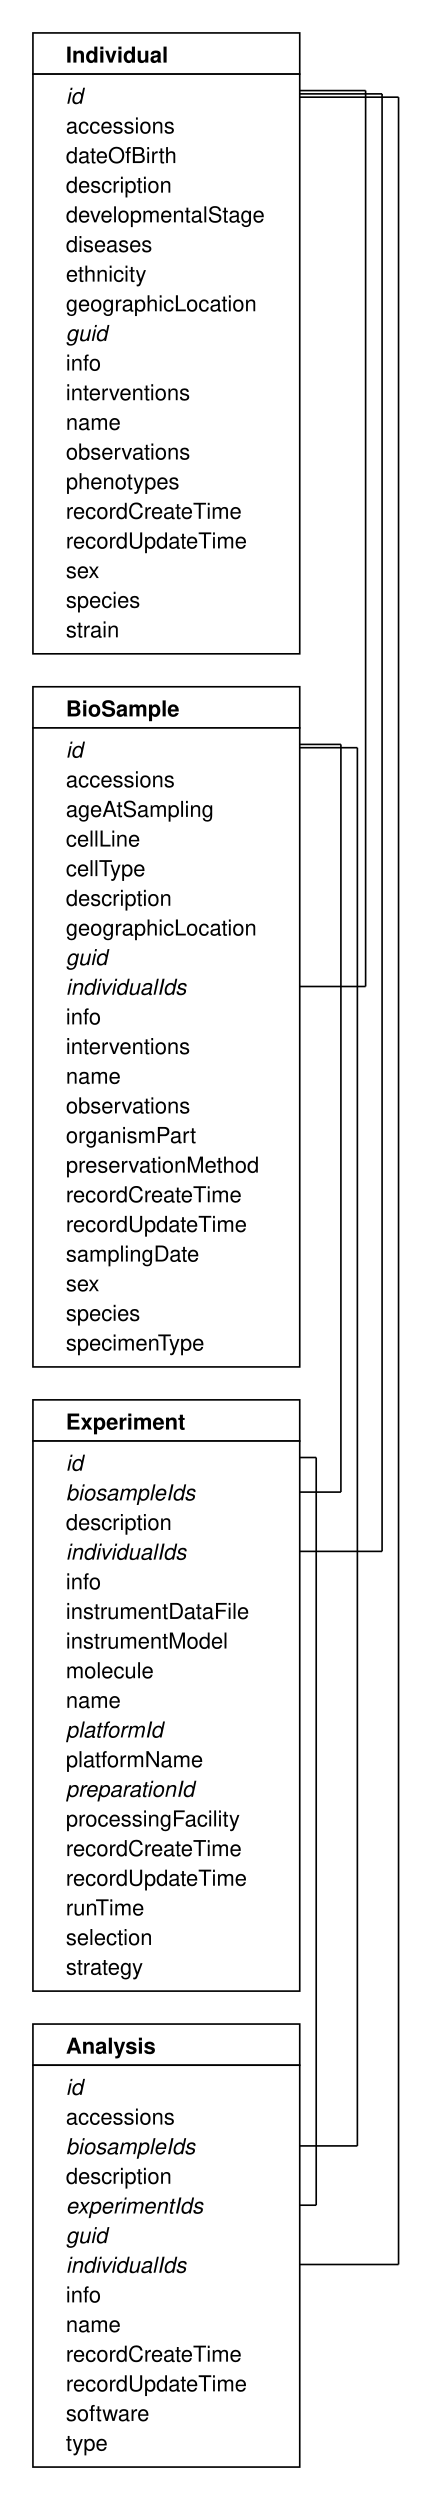
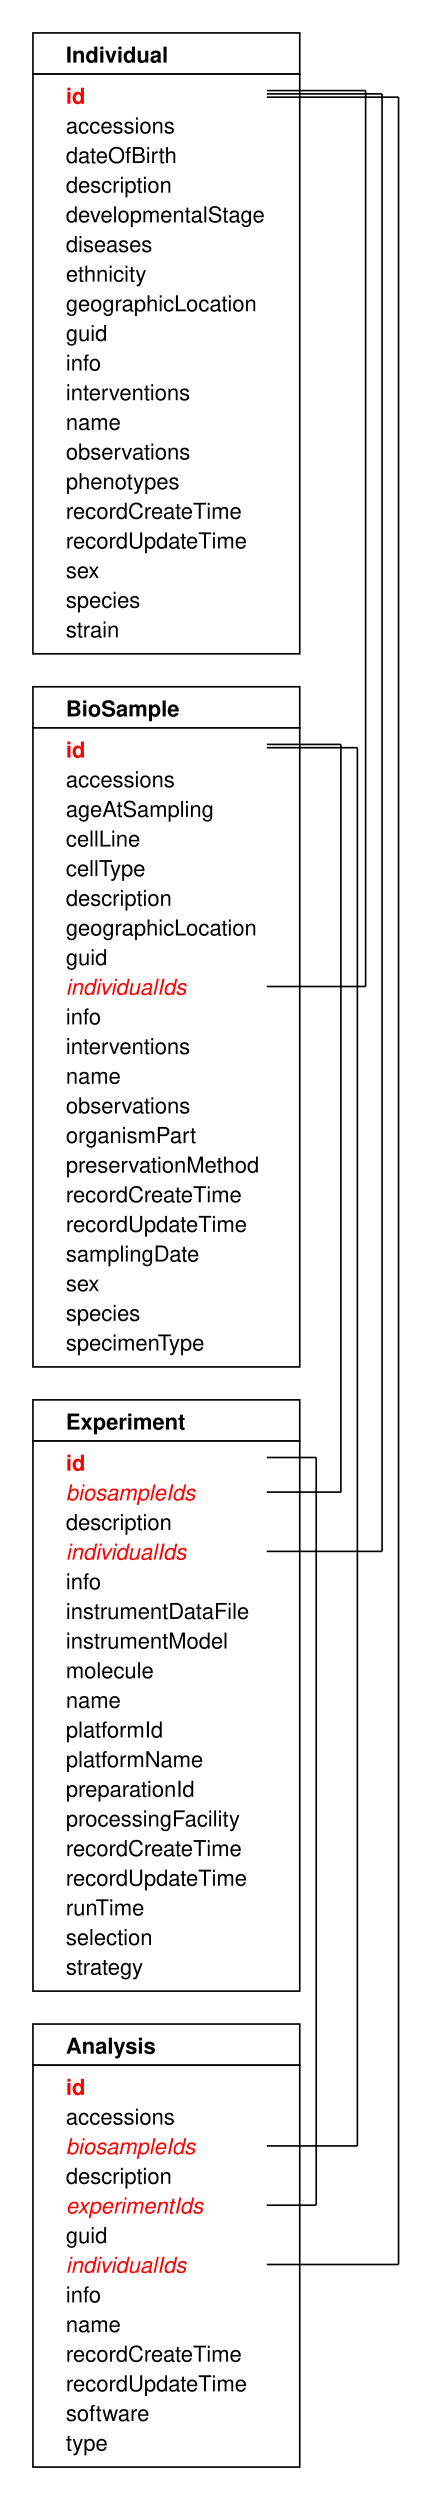
<svg xmlns="http://www.w3.org/2000/svg" version="1.1" width="262" height="1518">
  <defs>
    <style type="text/css">
   
    text {
        font-family: Helvetica,Arial;
        font-size: 10pt;
    }
    rect {
    	fill:		rgb(255,255,255);
    	stroke:	rgb(0,0,0);
    	stroke-linecap:		"round";
    	stroke-linejoin:	"round";
    	stroke-width:			1;
    }
    line {
    	fill:		rgb(255,255,255);
    	stroke:	rgb(0,0,0);
    	stroke-linecap:		"round";
    	stroke-linejoin:	"round";
    	stroke-width:			1;
		}
   	path {
    	fill:		rgb(255,255,255);
    	stroke:	rgb(0,0,0);
    	stroke-width:			1;
    }
   
 </style>
  </defs>
  <rect x="20" y="20" width="162" height="25" />
  <text transform="translate(40 20)">
    <tspan x="0" dy="18" font-weight="900">Individual</tspan>
  </text>
  <rect x="20" y="45" width="162" height="352" />
  <text transform="translate(40 45)">
-     <tspan font-style="italic" style="background: #eee; display: block;" x="0" dy="18">id</tspan>
+     <tspan fill="red" style="font-weight: 900;" x="0" dy="18">id</tspan>
    <tspan x="0" dy="18">accessions</tspan>
    <tspan x="0" dy="18">dateOfBirth</tspan>
    <tspan x="0" dy="18">description</tspan>
    <tspan x="0" dy="18">developmentalStage</tspan>
    <tspan x="0" dy="18">diseases</tspan>
    <tspan x="0" dy="18">ethnicity</tspan>
    <tspan x="0" dy="18">geographicLocation</tspan>
-     <tspan font-style="italic" style="background: #eee; display: block;" x="0" dy="18">guid</tspan>
+     <tspan x="0" dy="18">guid</tspan>
    <tspan x="0" dy="18">info</tspan>
    <tspan x="0" dy="18">interventions</tspan>
    <tspan x="0" dy="18">name</tspan>
    <tspan x="0" dy="18">observations</tspan>
    <tspan x="0" dy="18">phenotypes</tspan>
    <tspan x="0" dy="18">recordCreateTime</tspan>
    <tspan x="0" dy="18">recordUpdateTime</tspan>
    <tspan x="0" dy="18">sex</tspan>
    <tspan x="0" dy="18">species</tspan>
    <tspan x="0" dy="18">strain</tspan>
  </text>
  <rect x="20" y="417" width="162" height="25" />
  <text transform="translate(40 417)">
    <tspan x="0" dy="18" font-weight="900">BioSample</tspan>
  </text>
  <rect x="20" y="442" width="162" height="388" />
  <text transform="translate(40 442)">
-     <tspan font-style="italic" style="background: #eee; display: block;" x="0" dy="18">id</tspan>
+     <tspan fill="red" style="font-weight: 900;" x="0" dy="18">id</tspan>
    <tspan x="0" dy="18">accessions</tspan>
    <tspan x="0" dy="18">ageAtSampling</tspan>
    <tspan x="0" dy="18">cellLine</tspan>
    <tspan x="0" dy="18">cellType</tspan>
    <tspan x="0" dy="18">description</tspan>
    <tspan x="0" dy="18">geographicLocation</tspan>
-     <tspan font-style="italic" style="background: #eee; display: block;" x="0" dy="18">guid</tspan>
-     <tspan font-style="italic" style="background: #eee; display: block;" x="0" dy="18">individualIds</tspan>
+     <tspan x="0" dy="18">guid</tspan>
+     <tspan font-style="italic" fill="red" x="0" dy="18">individualIds</tspan>
    <tspan x="0" dy="18">info</tspan>
    <tspan x="0" dy="18">interventions</tspan>
    <tspan x="0" dy="18">name</tspan>
    <tspan x="0" dy="18">observations</tspan>
    <tspan x="0" dy="18">organismPart</tspan>
    <tspan x="0" dy="18">preservationMethod</tspan>
    <tspan x="0" dy="18">recordCreateTime</tspan>
    <tspan x="0" dy="18">recordUpdateTime</tspan>
    <tspan x="0" dy="18">samplingDate</tspan>
    <tspan x="0" dy="18">sex</tspan>
    <tspan x="0" dy="18">species</tspan>
    <tspan x="0" dy="18">specimenType</tspan>
  </text>
  <rect x="20" y="850" width="162" height="25" />
  <text transform="translate(40 850)">
    <tspan x="0" dy="18" font-weight="900">Experiment</tspan>
  </text>
  <rect x="20" y="875" width="162" height="334" />
  <text transform="translate(40 875)">
-     <tspan font-style="italic" style="background: #eee; display: block;" x="0" dy="18">id</tspan>
-     <tspan font-style="italic" style="background: #eee; display: block;" x="0" dy="18">biosampleIds</tspan>
+     <tspan fill="red" style="font-weight: 900;" x="0" dy="18">id</tspan>
+     <tspan font-style="italic" fill="red" x="0" dy="18">biosampleIds</tspan>
    <tspan x="0" dy="18">description</tspan>
-     <tspan font-style="italic" style="background: #eee; display: block;" x="0" dy="18">individualIds</tspan>
+     <tspan font-style="italic" fill="red" x="0" dy="18">individualIds</tspan>
    <tspan x="0" dy="18">info</tspan>
    <tspan x="0" dy="18">instrumentDataFile</tspan>
    <tspan x="0" dy="18">instrumentModel</tspan>
    <tspan x="0" dy="18">molecule</tspan>
    <tspan x="0" dy="18">name</tspan>
-     <tspan font-style="italic" style="background: #eee; display: block;" x="0" dy="18">platformId</tspan>
+     <tspan x="0" dy="18">platformId</tspan>
    <tspan x="0" dy="18">platformName</tspan>
-     <tspan font-style="italic" style="background: #eee; display: block;" x="0" dy="18">preparationId</tspan>
+     <tspan x="0" dy="18">preparationId</tspan>
    <tspan x="0" dy="18">processingFacility</tspan>
    <tspan x="0" dy="18">recordCreateTime</tspan>
    <tspan x="0" dy="18">recordUpdateTime</tspan>
    <tspan x="0" dy="18">runTime</tspan>
    <tspan x="0" dy="18">selection</tspan>
    <tspan x="0" dy="18">strategy</tspan>
  </text>
  <rect x="20" y="1229" width="162" height="25" />
  <text transform="translate(40 1229)">
    <tspan x="0" dy="18" font-weight="900">Analysis</tspan>
  </text>
  <rect x="20" y="1254" width="162" height="244" />
  <text transform="translate(40 1254)">
-     <tspan font-style="italic" style="background: #eee; display: block;" x="0" dy="18">id</tspan>
+     <tspan fill="red" style="font-weight: 900;" x="0" dy="18">id</tspan>
    <tspan x="0" dy="18">accessions</tspan>
-     <tspan font-style="italic" style="background: #eee; display: block;" x="0" dy="18">biosampleIds</tspan>
+     <tspan font-style="italic" fill="red" x="0" dy="18">biosampleIds</tspan>
    <tspan x="0" dy="18">description</tspan>
-     <tspan font-style="italic" style="background: #eee; display: block;" x="0" dy="18">experimentIds</tspan>
-     <tspan font-style="italic" style="background: #eee; display: block;" x="0" dy="18">guid</tspan>
-     <tspan font-style="italic" style="background: #eee; display: block;" x="0" dy="18">individualIds</tspan>
+     <tspan font-style="italic" fill="red" x="0" dy="18">experimentIds</tspan>
+     <tspan x="0" dy="18">guid</tspan>
+     <tspan font-style="italic" fill="red" x="0" dy="18">individualIds</tspan>
    <tspan x="0" dy="18">info</tspan>
    <tspan x="0" dy="18">name</tspan>
    <tspan x="0" dy="18">recordCreateTime</tspan>
    <tspan x="0" dy="18">recordUpdateTime</tspan>
    <tspan x="0" dy="18">software</tspan>
    <tspan x="0" dy="18">type</tspan>
  </text>
+   <line x1="242" y1="59" x2="242" y2="1375" />
+   <line x1="162" y1="59" x2="242" y2="59" />
+   <line x1="162" y1="1375" x2="242" y2="1375" />
+   <line x1="232" y1="57" x2="232" y2="942" />
+   <line x1="162" y1="57" x2="232" y2="57" />
+   <line x1="162" y1="942" x2="232" y2="942" />
+   <line x1="207" y1="452" x2="207" y2="906" />
+   <line x1="162" y1="452" x2="207" y2="452" />
+   <line x1="162" y1="906" x2="207" y2="906" />
  <line x1="222" y1="55" x2="222" y2="599" />
-   <line x1="182" y1="55" x2="222" y2="55" />
-   <line x1="182" y1="599" x2="222" y2="599" />
+   <line x1="162" y1="55" x2="222" y2="55" />
+   <line x1="162" y1="599" x2="222" y2="599" />
  <line x1="192" y1="885" x2="192" y2="1339" />
-   <line x1="182" y1="885" x2="192" y2="885" />
-   <line x1="182" y1="1339" x2="192" y2="1339" />
-   <line x1="207" y1="452" x2="207" y2="906" />
-   <line x1="182" y1="452" x2="207" y2="452" />
-   <line x1="182" y1="906" x2="207" y2="906" />
+   <line x1="162" y1="885" x2="192" y2="885" />
+   <line x1="162" y1="1339" x2="192" y2="1339" />
  <line x1="217" y1="454" x2="217" y2="1303" />
-   <line x1="182" y1="454" x2="217" y2="454" />
-   <line x1="182" y1="1303" x2="217" y2="1303" />
-   <line x1="242" y1="59" x2="242" y2="1375" />
-   <line x1="182" y1="59" x2="242" y2="59" />
-   <line x1="182" y1="1375" x2="242" y2="1375" />
-   <line x1="232" y1="57" x2="232" y2="942" />
-   <line x1="182" y1="57" x2="232" y2="57" />
-   <line x1="182" y1="942" x2="232" y2="942" />
+   <line x1="162" y1="454" x2="217" y2="454" />
+   <line x1="162" y1="1303" x2="217" y2="1303" />
</svg>
